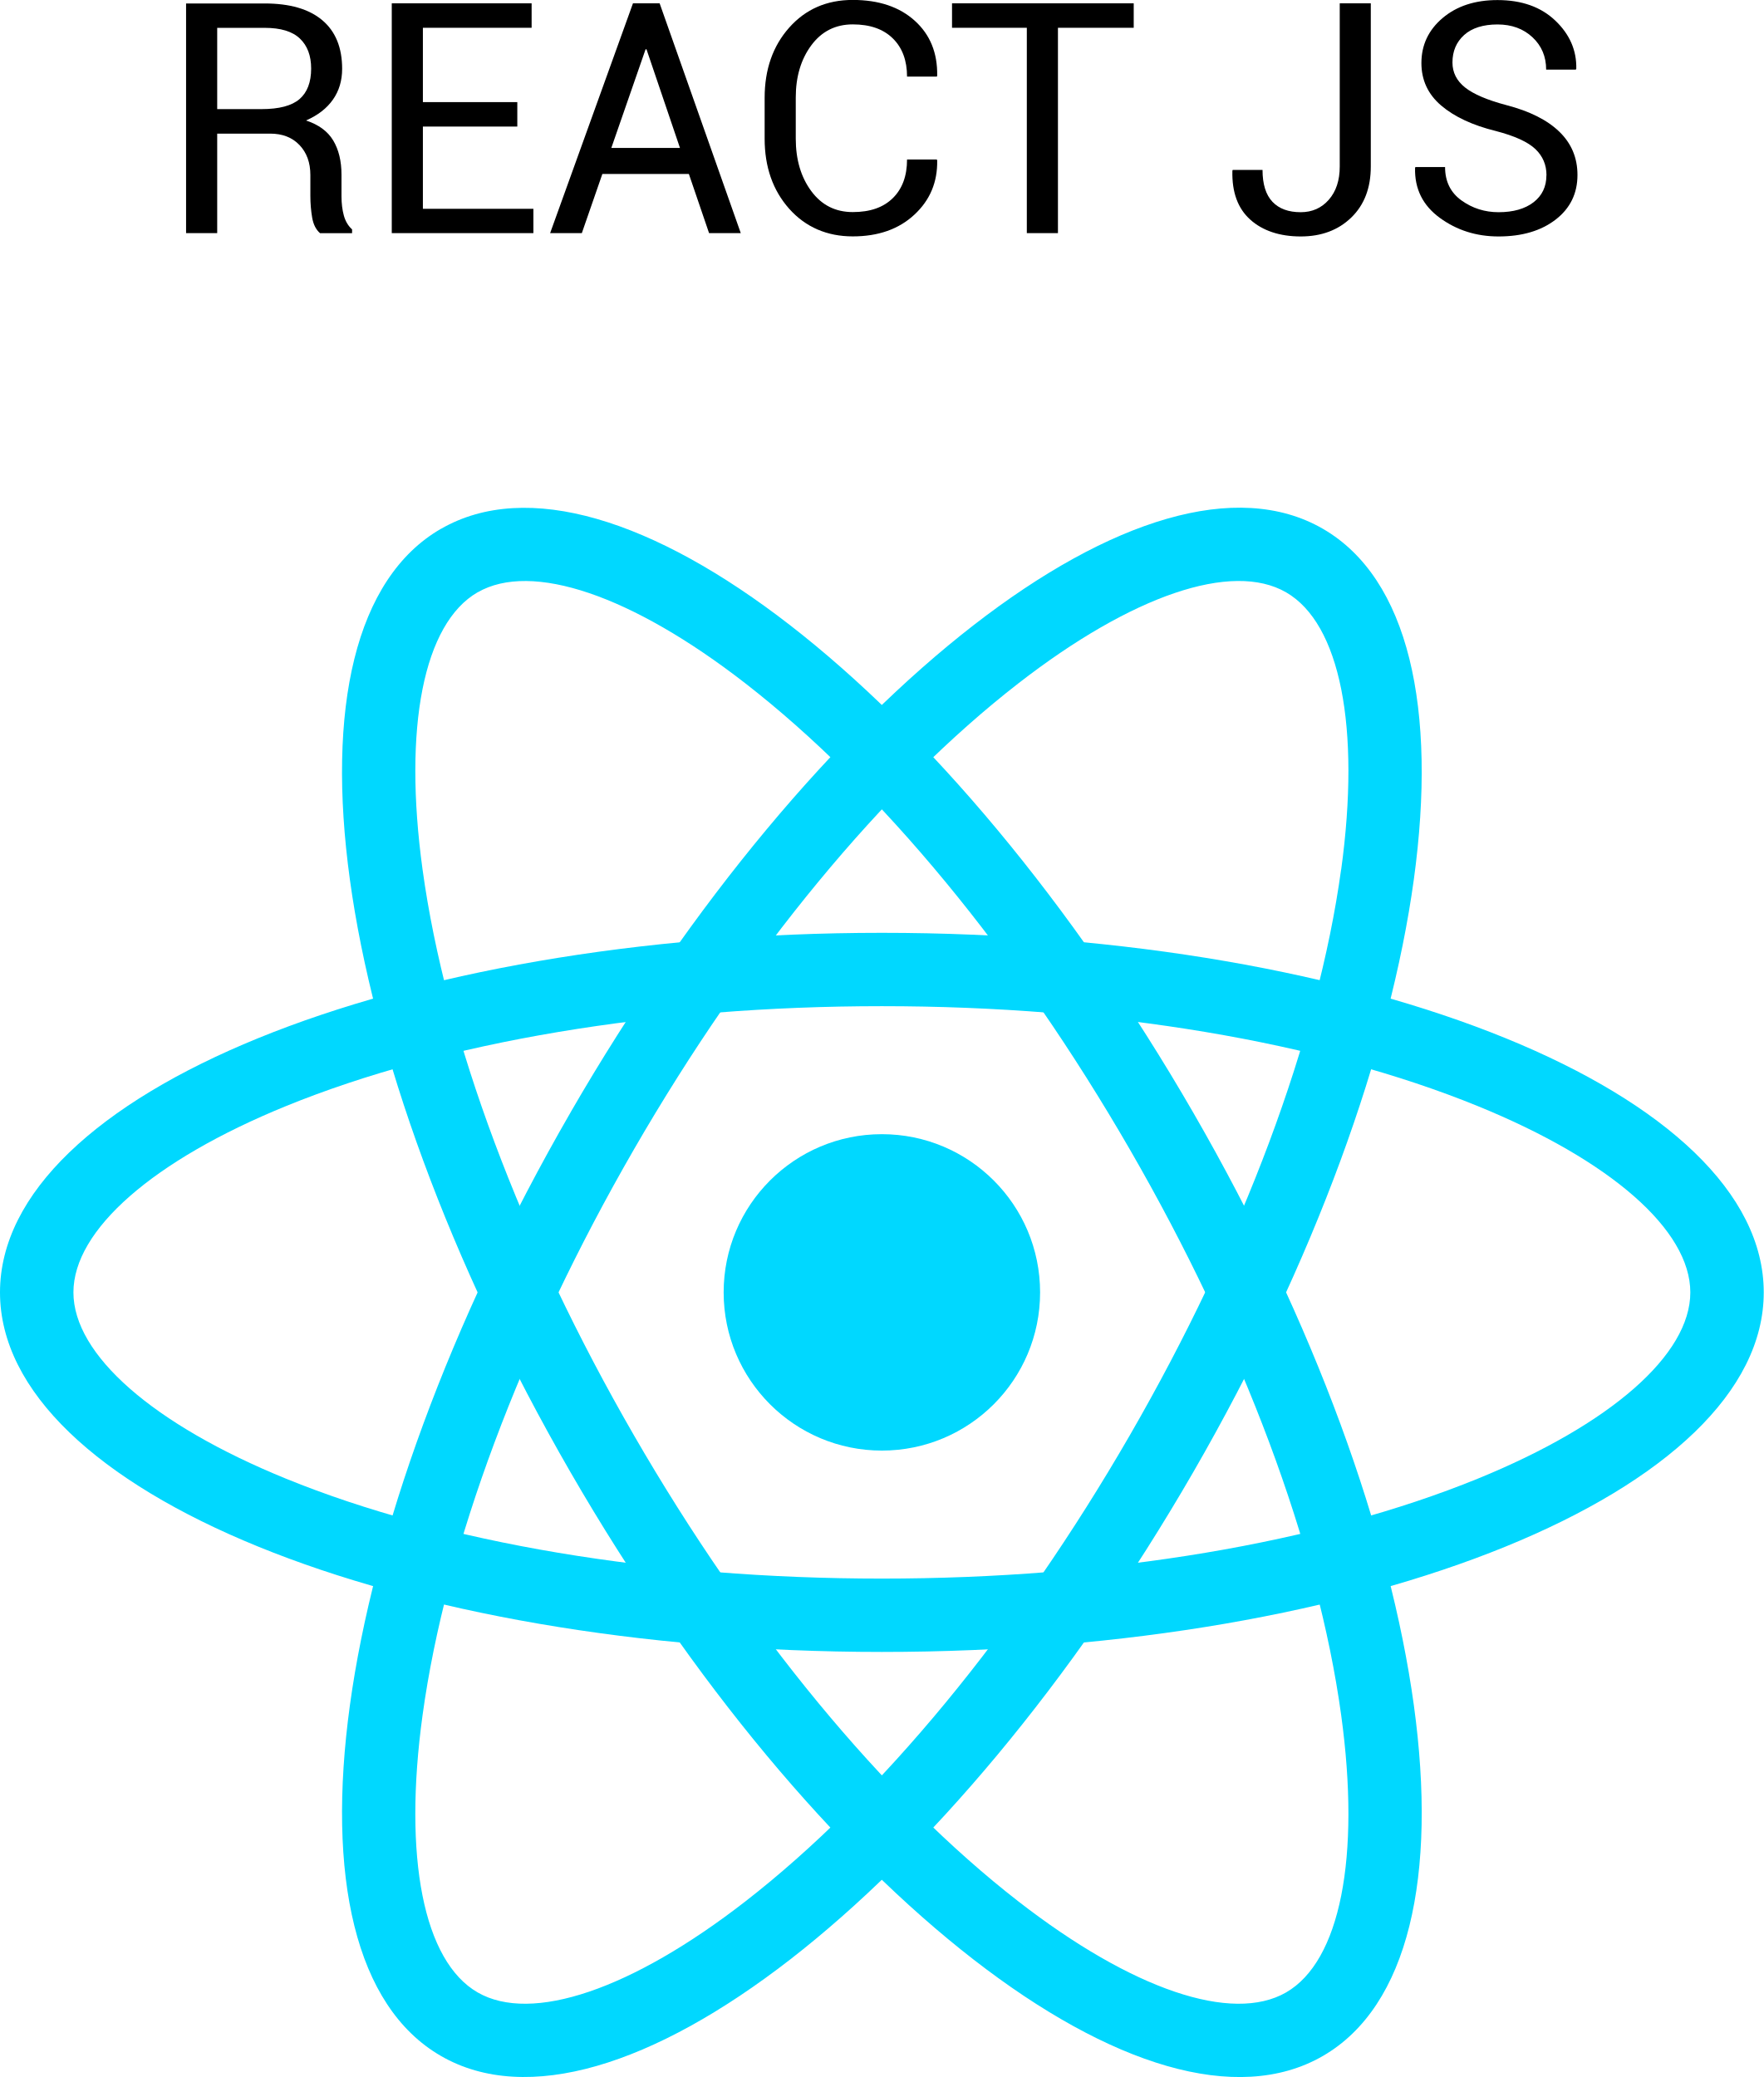
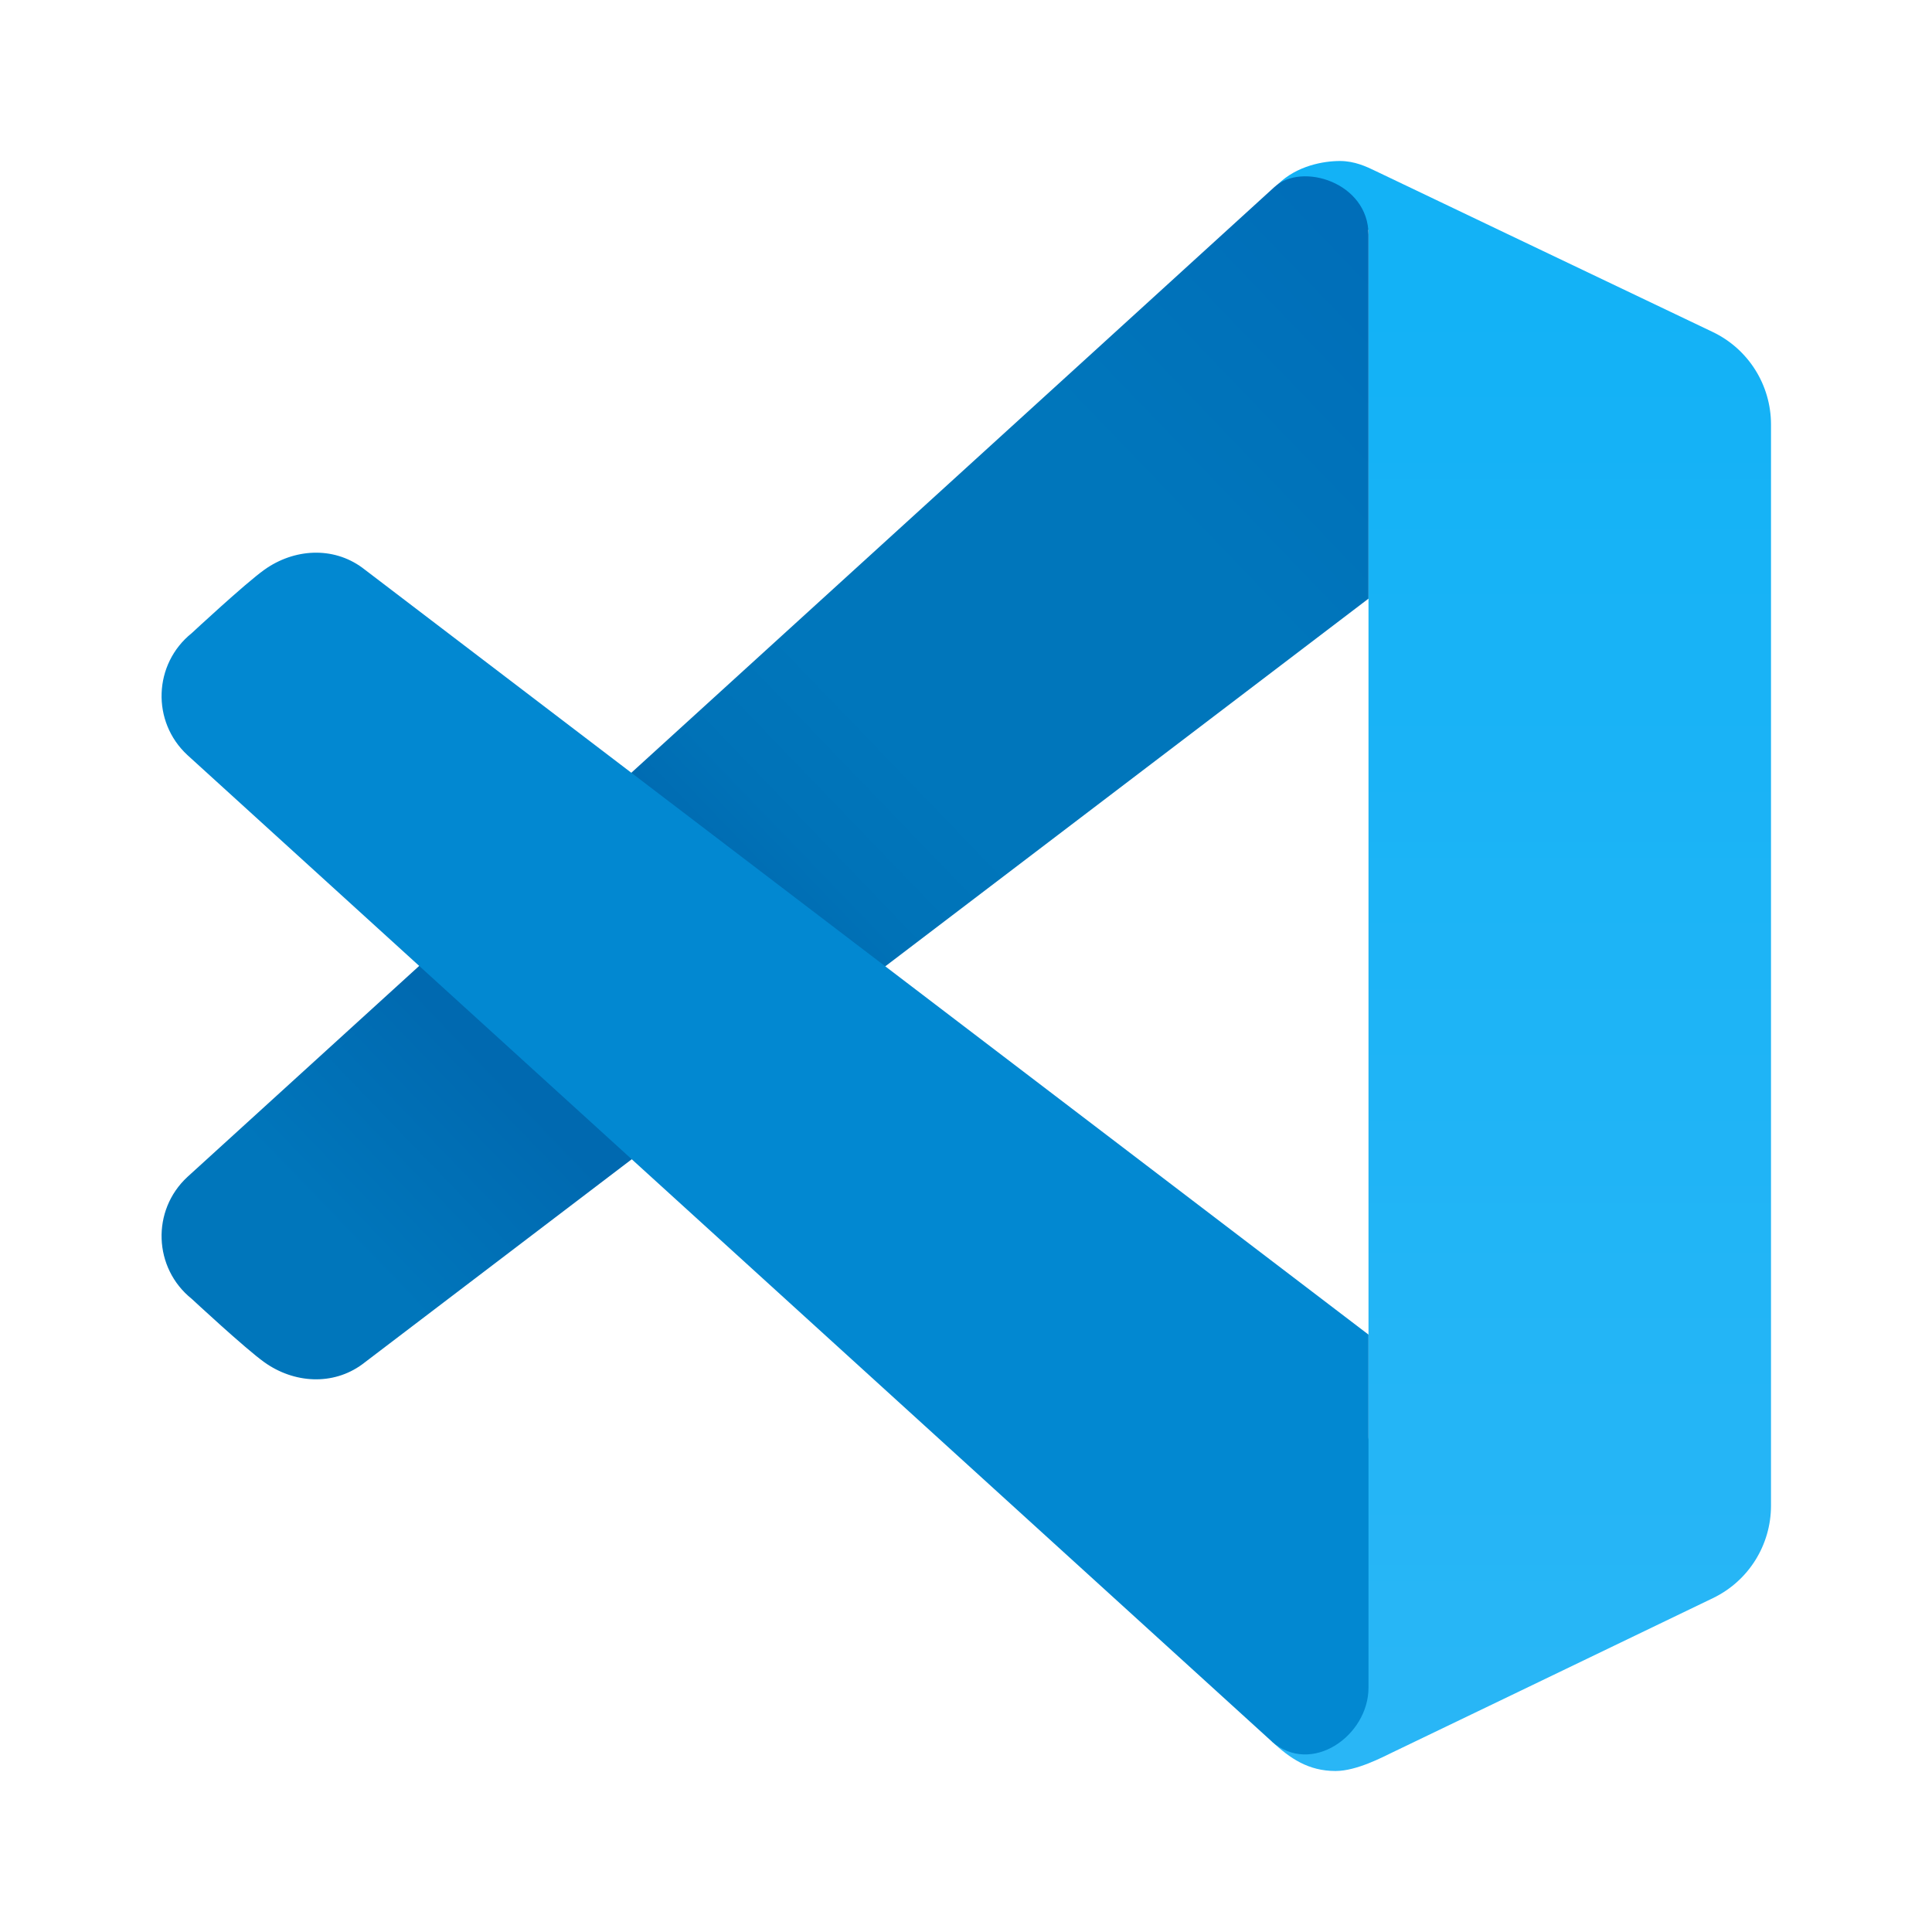
- <svg xmlns="http://www.w3.org/2000/svg" id="Layer_2" data-name="Layer 2" viewBox="0 0 269.75 317.71">
-   <defs>
-     <style>
-       .cls-1 {
-         fill: #00d8ff;
-       }
-     </style>
-   </defs>
-   <g id="shields">
-     <g>
-       <path class="cls-1" d="M159.08,197.69c0,13.37-10.83,24.2-24.2,24.2s-24.2-10.84-24.2-24.2,10.83-24.2,24.2-24.2,24.2,10.83,24.2,24.2Z" />
-       <path class="cls-1" d="M134.88,142.69C60.38,142.69,0,167.31,0,197.69s60.38,55,134.88,55,134.88-24.62,134.88-55-60.39-55-134.88-55Zm91.13,83.5c-24.16,9.85-56.53,15.28-91.13,15.28s-66.97-5.43-91.13-15.28c-20.36-8.3-32.52-18.96-32.52-28.5s12.15-20.19,32.52-28.5c24.16-9.85,56.53-15.28,91.13-15.28s66.97,5.43,91.13,15.28c20.36,8.3,32.52,18.96,32.52,28.5s-12.16,20.19-32.52,28.5Z" />
-       <path class="cls-1" d="M87.25,170.19c-37.24,64.51-46.11,129.12-19.81,144.3,26.3,15.19,77.82-24.8,115.07-89.31,37.24-64.51,46.11-129.12,19.81-144.3-26.3-15.19-77.82,24.79-115.07,89.3Zm117.87-37.18c-3.55,25.85-15.03,56.59-32.33,86.56-17.31,29.97-38.19,55.29-58.8,71.29-17.37,13.48-32.68,18.68-40.94,13.91-8.27-4.77-11.41-20.62-8.42-42.41,3.55-25.85,15.04-56.59,32.34-86.56,17.31-29.97,38.19-55.29,58.8-71.28,17.37-13.48,32.68-18.69,40.94-13.91,8.26,4.77,11.41,20.62,8.42,42.41Z" />
-       <path class="cls-1" d="M67.44,80.89c-26.3,15.19-17.44,79.79,19.81,144.3,37.24,64.51,88.76,104.49,115.07,89.31,26.3-15.19,17.44-79.79-19.81-144.3-37.24-64.51-88.76-104.49-115.07-89.3Zm5.61,9.72c8.26-4.77,23.57,.43,40.94,13.91,20.61,16,41.49,41.31,58.8,71.28,17.31,29.97,28.79,60.71,32.34,86.56,2.99,21.79-.16,37.64-8.42,42.41-8.26,4.77-23.57-.43-40.94-13.91-20.61-16-41.49-41.32-58.8-71.29-17.31-29.97-28.79-60.71-32.34-86.56-2.99-21.79,.16-37.64,8.42-42.41Z" />
-     </g>
-   </g>
-   <g id="names">
-     <g>
-       <path d="M33.22,20.43v15.23h-4.76V.53h12.02c3.85,0,6.78,.85,8.81,2.56,2.03,1.71,3.04,4.19,3.04,7.44,0,1.8-.47,3.37-1.41,4.71s-2.31,2.4-4.12,3.19c1.93,.63,3.32,1.65,4.16,3.05s1.27,3.15,1.27,5.23v3.31c0,1.09,.12,2.08,.36,2.95,.24,.87,.66,1.58,1.26,2.12v.58h-4.9c-.63-.55-1.03-1.35-1.21-2.41-.18-1.06-.27-2.16-.27-3.28v-3.21c0-1.9-.56-3.43-1.67-4.59s-2.6-1.74-4.47-1.74h-8.14Zm0-3.74h6.78c2.69,0,4.62-.51,5.81-1.53,1.18-1.02,1.78-2.58,1.78-4.67,0-1.98-.58-3.51-1.73-4.6-1.15-1.09-2.94-1.63-5.37-1.63h-7.27v12.43Z" />
-       <path d="M79.12,19.36h-14.44v12.58h16.9v3.72h-21.66V.51h21.39v3.74h-16.63V15.62h14.44v3.74Z" />
-       <path d="M105.36,26.61h-13.23l-3.14,9.05h-4.85L96.81,.51h4.08l12.41,35.15h-4.85l-3.09-9.05Zm-11.86-3.98h10.5l-5.12-15.09h-.14l-5.24,15.09Z" />
-       <path d="M143.29,24.41l.05,.14c.06,3.3-1.09,6.06-3.48,8.28-2.38,2.22-5.53,3.33-9.44,3.33s-7.21-1.41-9.72-4.23c-2.5-2.82-3.75-6.39-3.75-10.72v-6.25c0-4.33,1.25-7.91,3.75-10.73,2.5-2.82,5.74-4.24,9.72-4.24s7.14,1.06,9.49,3.18c2.35,2.12,3.49,4.92,3.43,8.41l-.05,.14h-4.56c0-2.46-.72-4.41-2.17-5.84-1.45-1.43-3.49-2.15-6.13-2.15s-4.77,1.07-6.35,3.21-2.37,4.8-2.37,7.97v6.3c0,3.2,.79,5.88,2.37,8.02s3.69,3.21,6.35,3.21,4.68-.71,6.13-2.14,2.17-3.39,2.17-5.9h4.56Z" />
-       <path d="M173.4,4.25h-11.59v31.41h-4.76V4.25h-11.44V.51h27.79v3.74Z" />
-       <path d="M204.9,.51h4.76V25.47c0,3.27-.99,5.87-2.98,7.8-1.99,1.93-4.57,2.9-7.74,2.9s-5.81-.86-7.71-2.57c-1.91-1.71-2.82-4.2-2.74-7.47l.05-.14h4.56c0,2.19,.51,3.81,1.52,4.88,1.01,1.06,2.45,1.59,4.32,1.59,1.75,0,3.19-.64,4.3-1.91,1.11-1.27,1.67-2.96,1.67-5.07V.51Z" />
-       <path d="M236.53,26.8c0-1.59-.57-2.93-1.71-4.01-1.14-1.08-3.15-2-6.04-2.75-3.57-.88-6.36-2.19-8.37-3.91s-3.01-3.89-3.01-6.49c0-2.75,1.08-5.05,3.24-6.88,2.16-1.83,4.96-2.75,8.4-2.75,3.7,0,6.65,1.05,8.85,3.15,2.2,2.1,3.26,4.55,3.2,7.35l-.07,.14h-4.54c0-2-.7-3.65-2.09-4.95-1.39-1.3-3.18-1.96-5.35-1.96s-3.92,.54-5.11,1.62-1.78,2.48-1.78,4.2c0,1.53,.65,2.81,1.94,3.83s3.4,1.92,6.31,2.69c3.54,.92,6.24,2.27,8.09,4.06s2.78,3.99,2.78,6.62c0,2.83-1.11,5.11-3.34,6.83-2.23,1.72-5.14,2.58-8.73,2.58-3.4,0-6.39-.95-8.99-2.85-2.6-1.9-3.86-4.44-3.78-7.63l.05-.14h4.54c0,2.21,.84,3.91,2.51,5.11,1.67,1.2,3.57,1.8,5.67,1.8,2.25,0,4.04-.51,5.35-1.52,1.31-1.01,1.97-2.39,1.97-4.13Z" />
-     </g>
-   </g>
+ <svg xmlns="http://www.w3.org/2000/svg" viewBox="0 0 48 48" width="500px" height="500px">
+   <linearGradient id="HjBUFHyNtcsDcBgnZBZ2Sa" x1="37.8" x2="37.8" y1="43.37" y2="7.42" gradientUnits="userSpaceOnUse">
+     <stop offset="0" stop-color="#29b6f6" />
+     <stop offset="1" stop-color="#13b2f6" />
+   </linearGradient>
+   <path fill="url(#HjBUFHyNtcsDcBgnZBZ2Sa)" d="M34.176,4.249c0.188,0.092,5.688,2.716,8.374,3.998C43.437,8.67,44,9.564,44,10.546v26.86 c0,0.981-0.559,1.874-1.443,2.299c-2.548,1.228-7.611,3.666-7.948,3.826C34.361,43.649,33.709,44,33.181,44 c-0.678,0-1.133-0.316-1.58-0.73L34,35.711V5.715l-2.254-1.135C32.228,4.109,32.896,4,33.291,4C33.653,4,33.948,4.138,34.176,4.249z" />
+   <linearGradient id="HjBUFHyNtcsDcBgnZBZ2Sb" x1="6.085" x2="34.793" y1="34.801" y2="7.173" gradientUnits="userSpaceOnUse">
+     <stop offset=".115" stop-color="#0076bb" />
+     <stop offset=".257" stop-color="#0069b0" />
+     <stop offset=".28" stop-color="#0069b0" />
+     <stop offset=".424" stop-color="#0069b0" />
+     <stop offset=".491" stop-color="#0072b7" />
+     <stop offset=".577" stop-color="#0076bb" />
+     <stop offset=".795" stop-color="#0076bb" />
+     <stop offset="1" stop-color="#006eb9" />
+   </linearGradient>
+   <path fill="url(#HjBUFHyNtcsDcBgnZBZ2Sb)" d="M9,33.896l25-19.023V5.83c0-1.299-1.662-1.808-2.337-1.184 C31.008,5.25,4.658,29.239,4.658,29.239c-0.9,0.83-0.849,2.267,0.107,3.032c0,0,1.324,1.232,1.803,1.574 C7.304,34.37,8.271,34.43,9,33.896z" />
+   <path fill="#0288d1" d="M9,14.104l25,19.054v8.771c0,1.198-1.42,2.193-2.399,1.341L4.658,18.761 c-0.9-0.83-0.849-2.267,0.107-3.032c0,0,1.324-1.232,1.803-1.574C7.304,13.63,8.271,13.57,9,14.104z" />
</svg>
